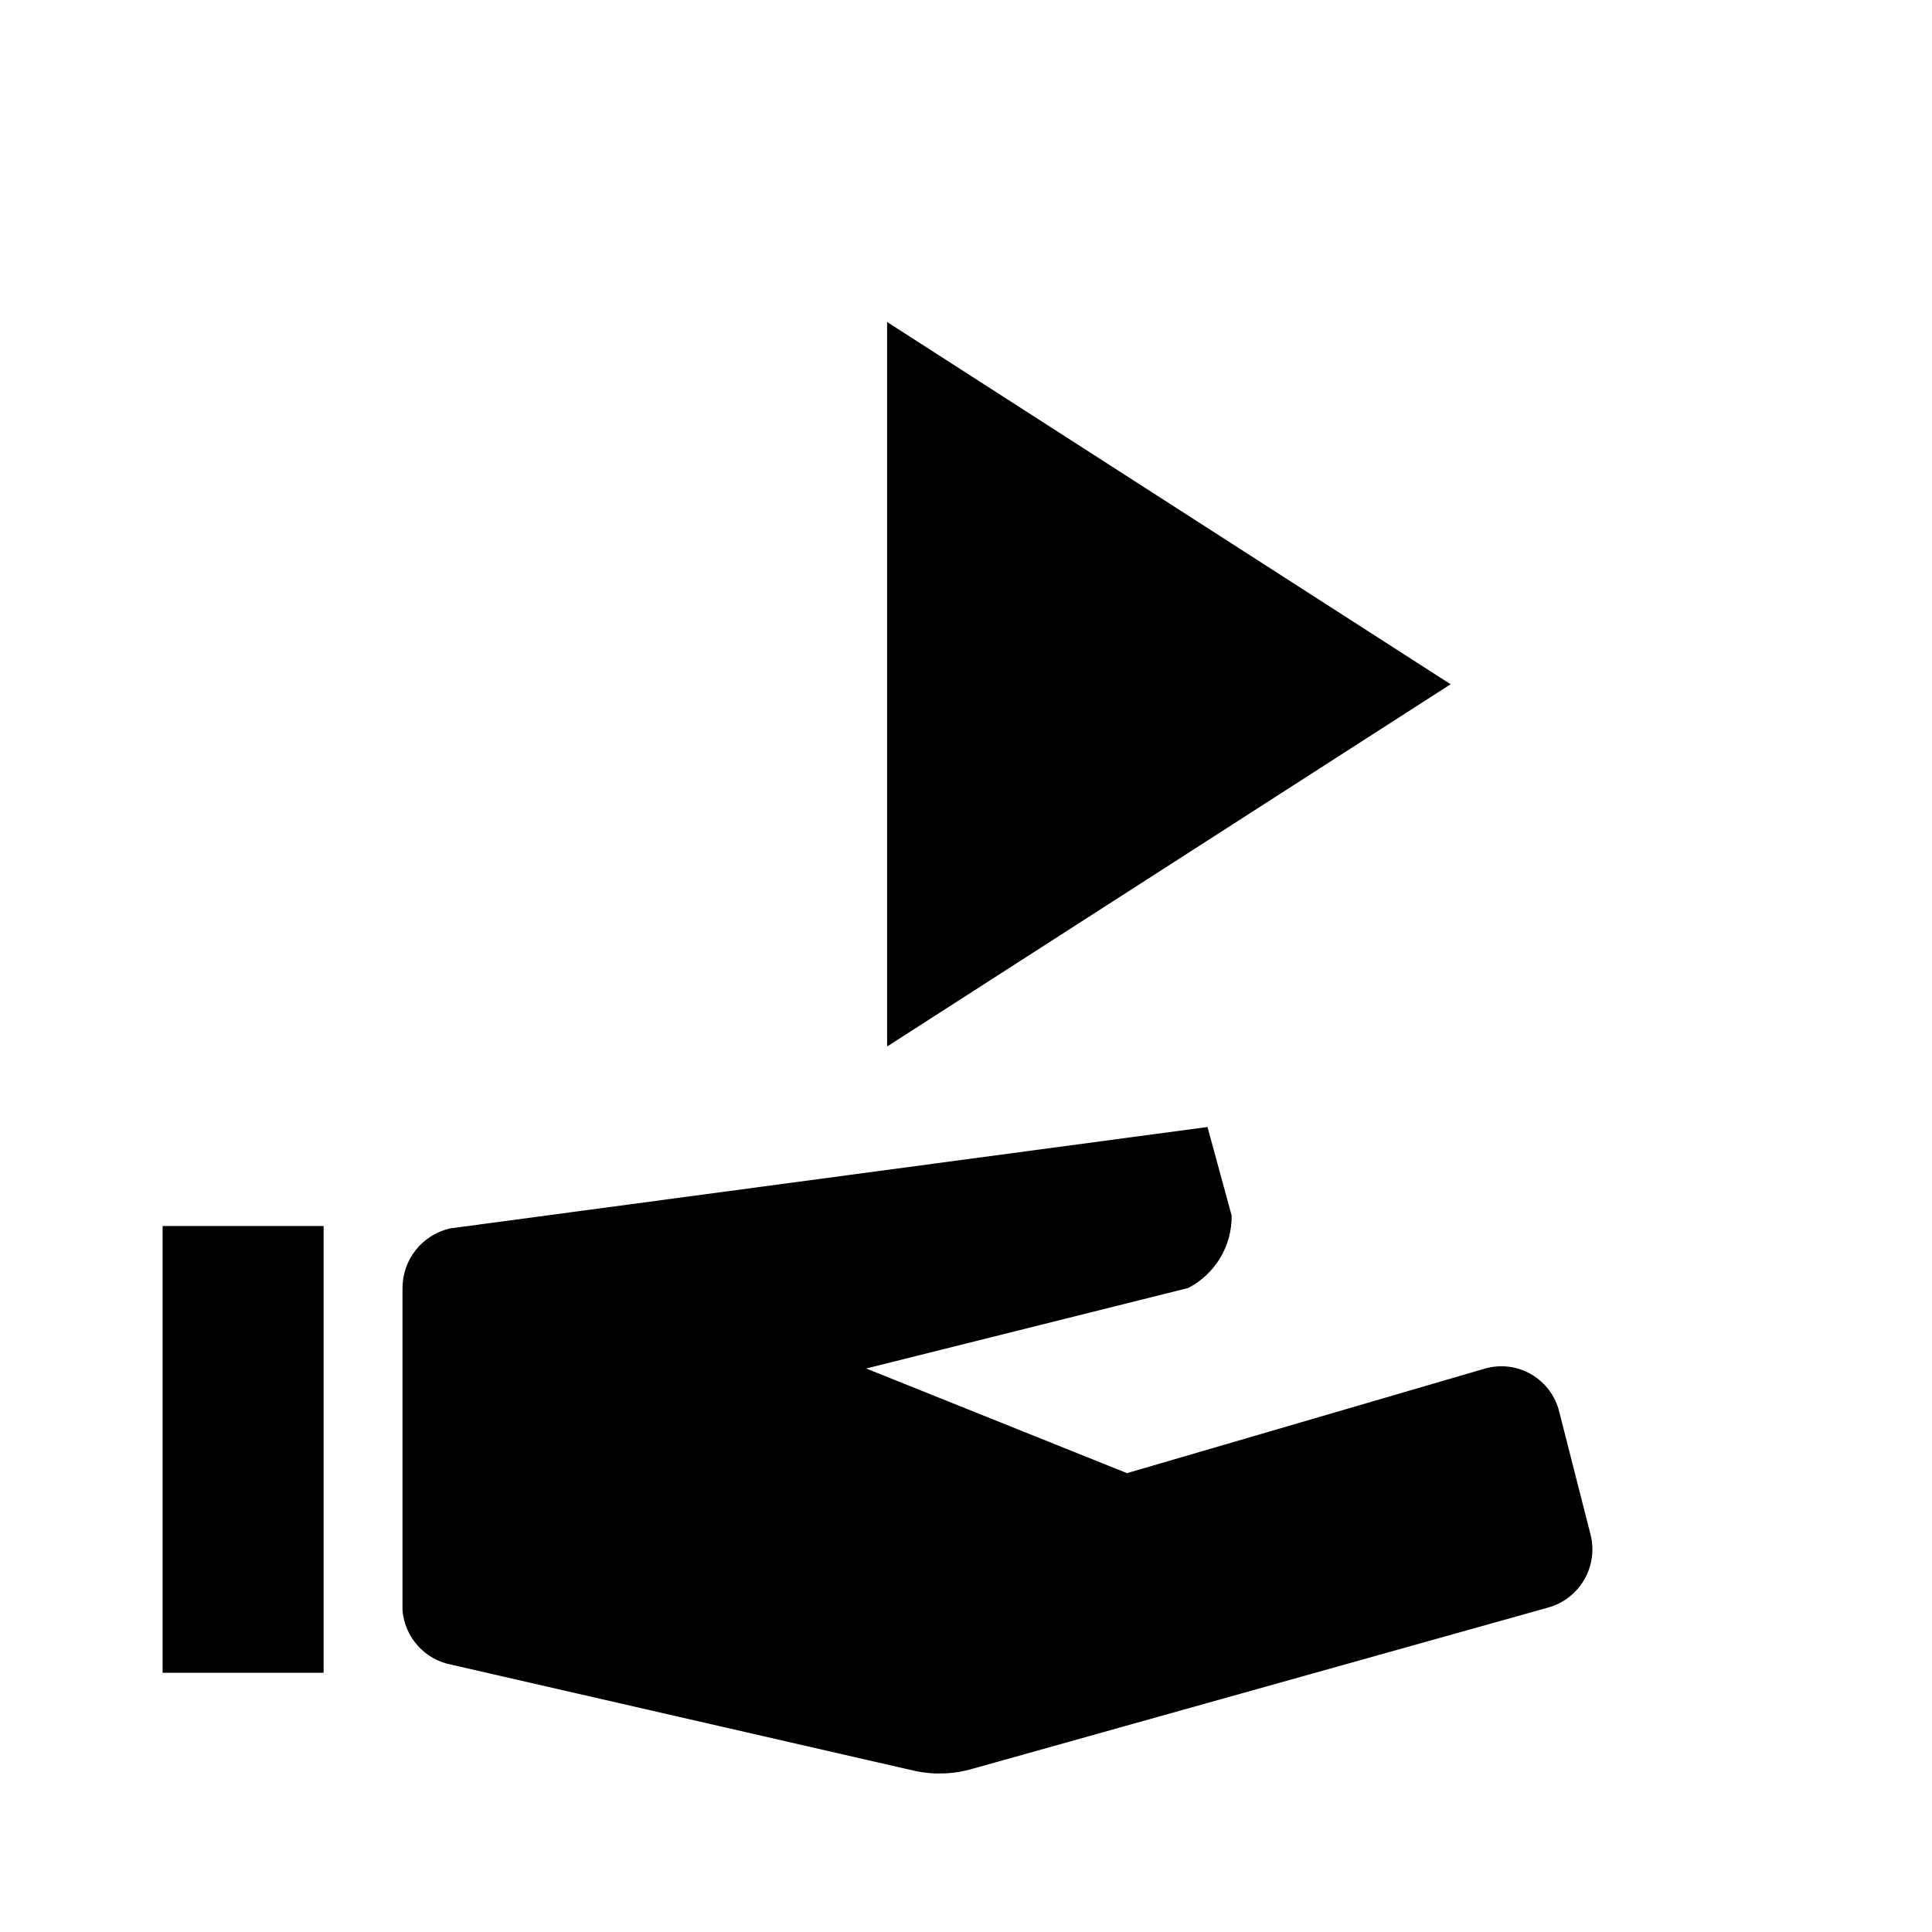
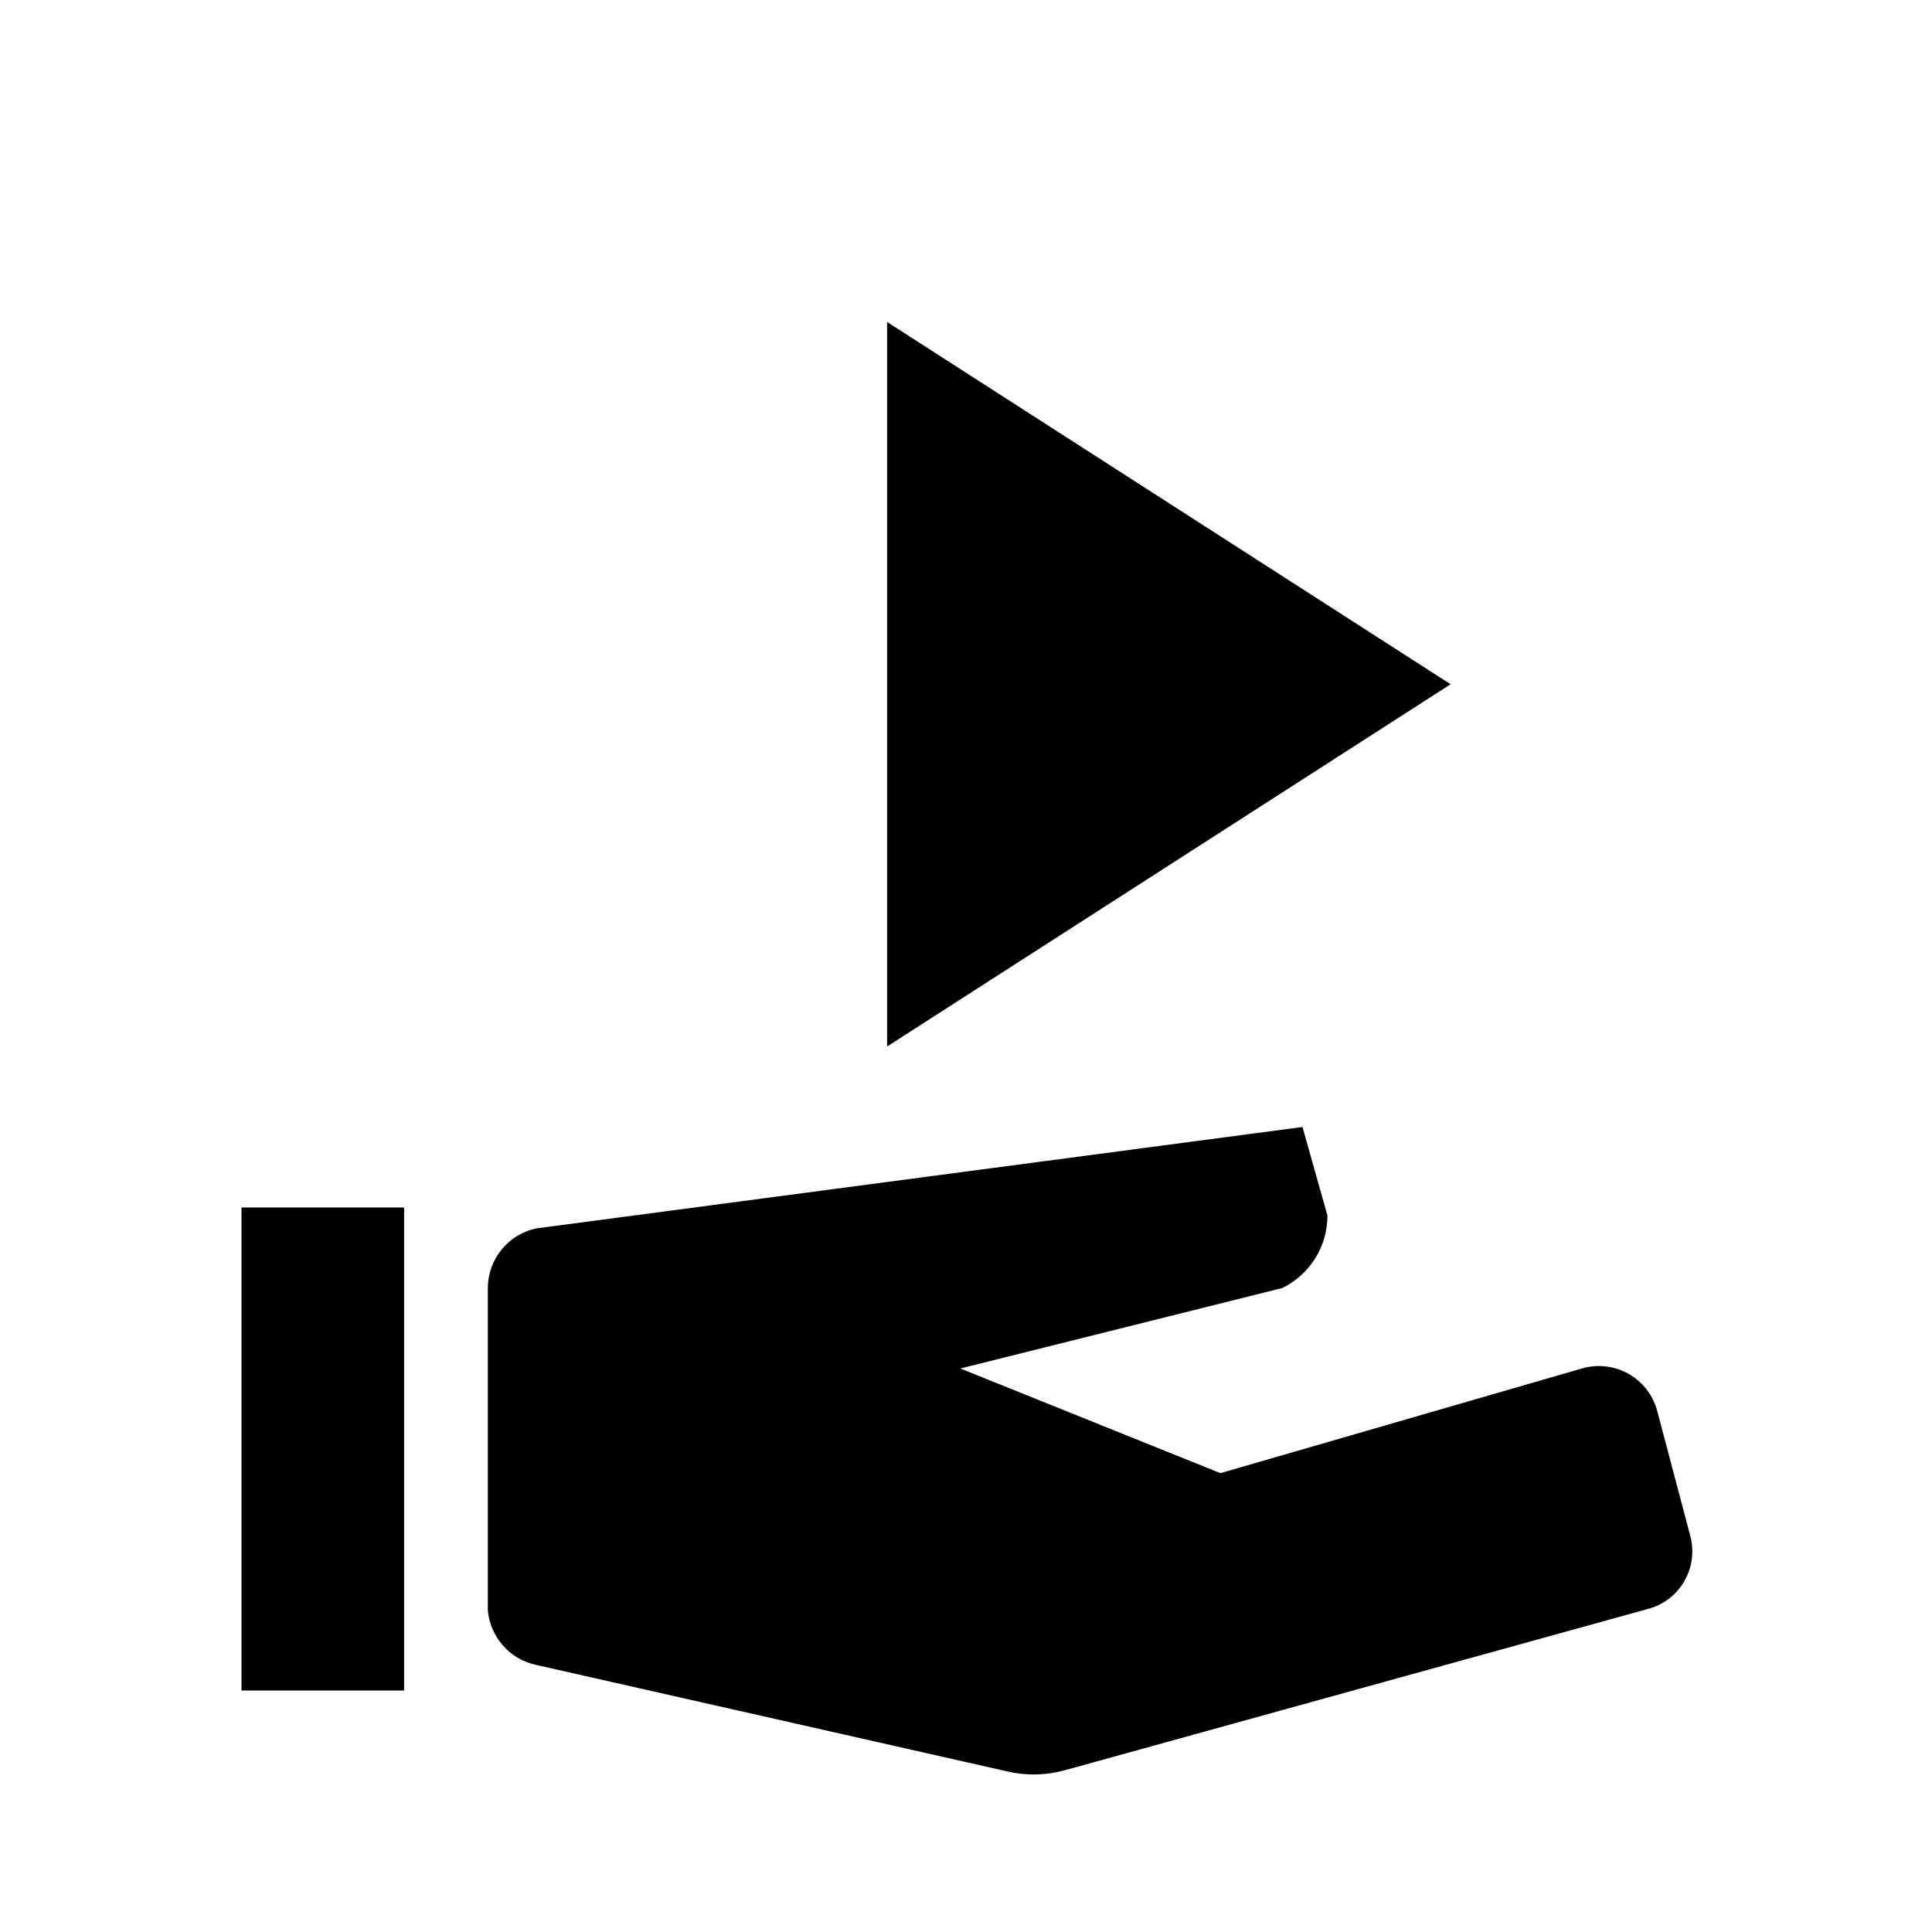
<svg xmlns="http://www.w3.org/2000/svg" id="Layer_1" data-name="Layer 1" viewBox="0 0 24 24">
-   <rect x="2.02" y="15.23" width="2" height="5.55" />
-   <path d="M11.37,22,5.61,20.68A.75.75,0,0,1,5,20v-4a.76.76,0,0,1,.59-.74L15,14l.3,1.1a1,1,0,0,1-.54.9l-4,1L14,18.3,18.45,17a.74.74,0,0,1,.92.54l.39,1.53a.75.75,0,0,1-.53.9l-7.14,2A1.46,1.46,0,0,1,11.37,22Z" />
+   <rect x="3" y="15" width="2.02" height="6" />
+   <path d="M12.49,22,6.65,20.68A.76.76,0,0,1,6.06,20v-4a.76.76,0,0,1,.6-.74L16.18,14l.31,1.1a1,1,0,0,1-.56.9l-4,1,3.23,1.3L19.65,17a.75.75,0,0,1,.94.54L21,19.09a.74.74,0,0,1-.54.9l-7.23,2A1.46,1.46,0,0,1,12.49,22Z" />
  <polygon points="18.02 8.5 11.02 4 11.02 13 18.02 8.5" />
</svg>
